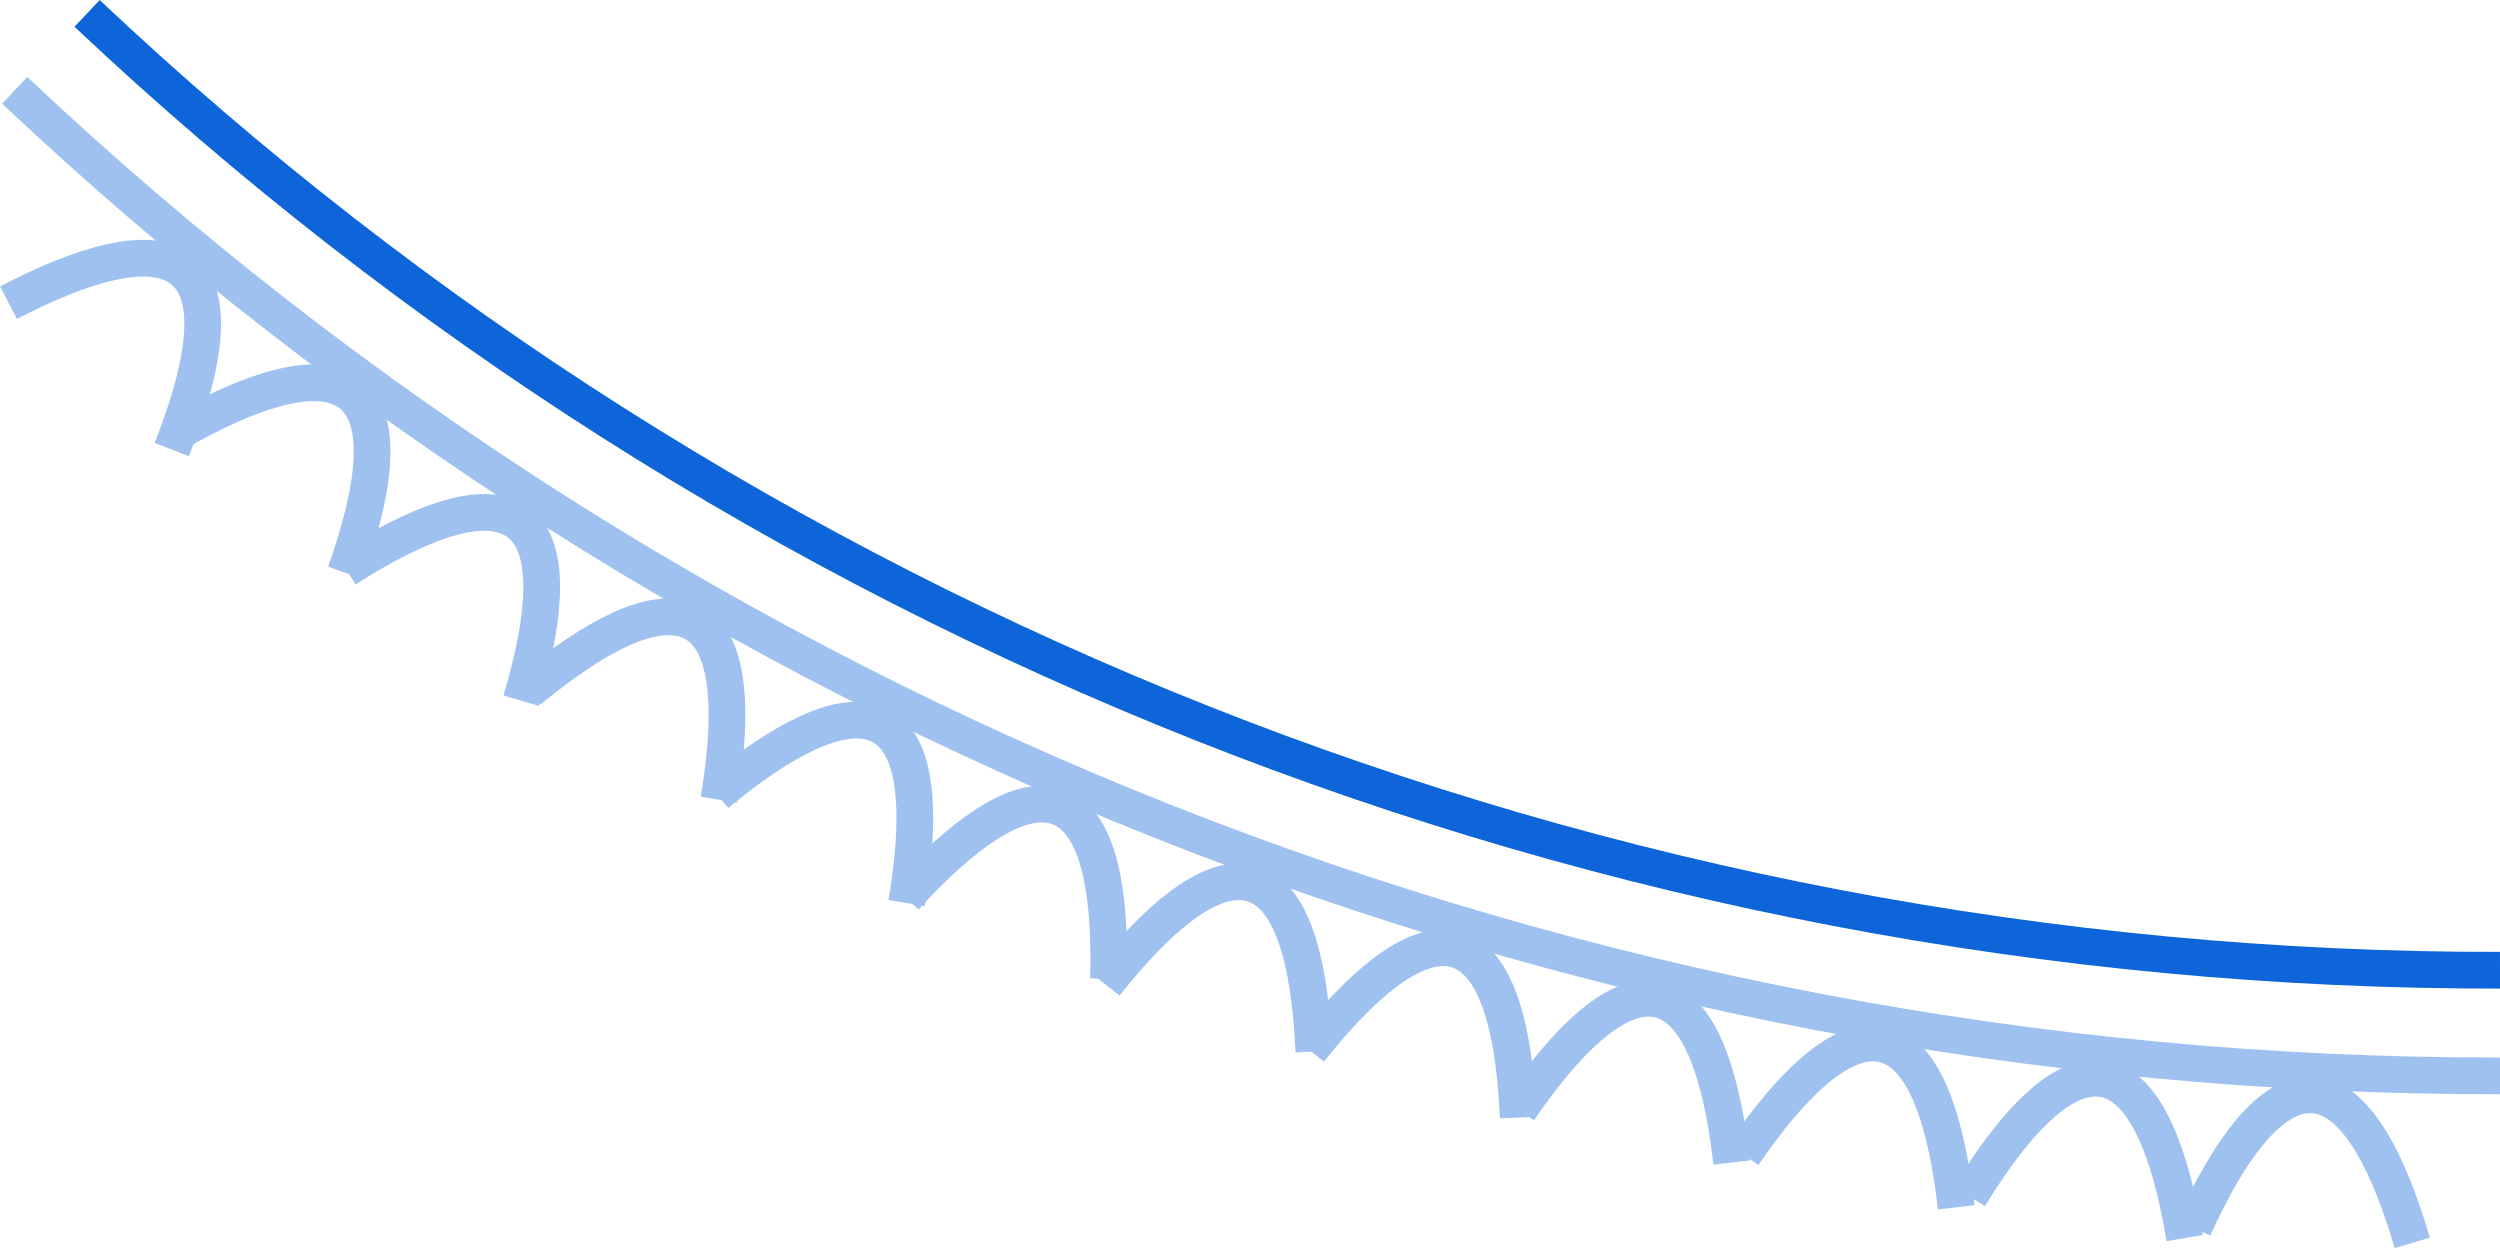
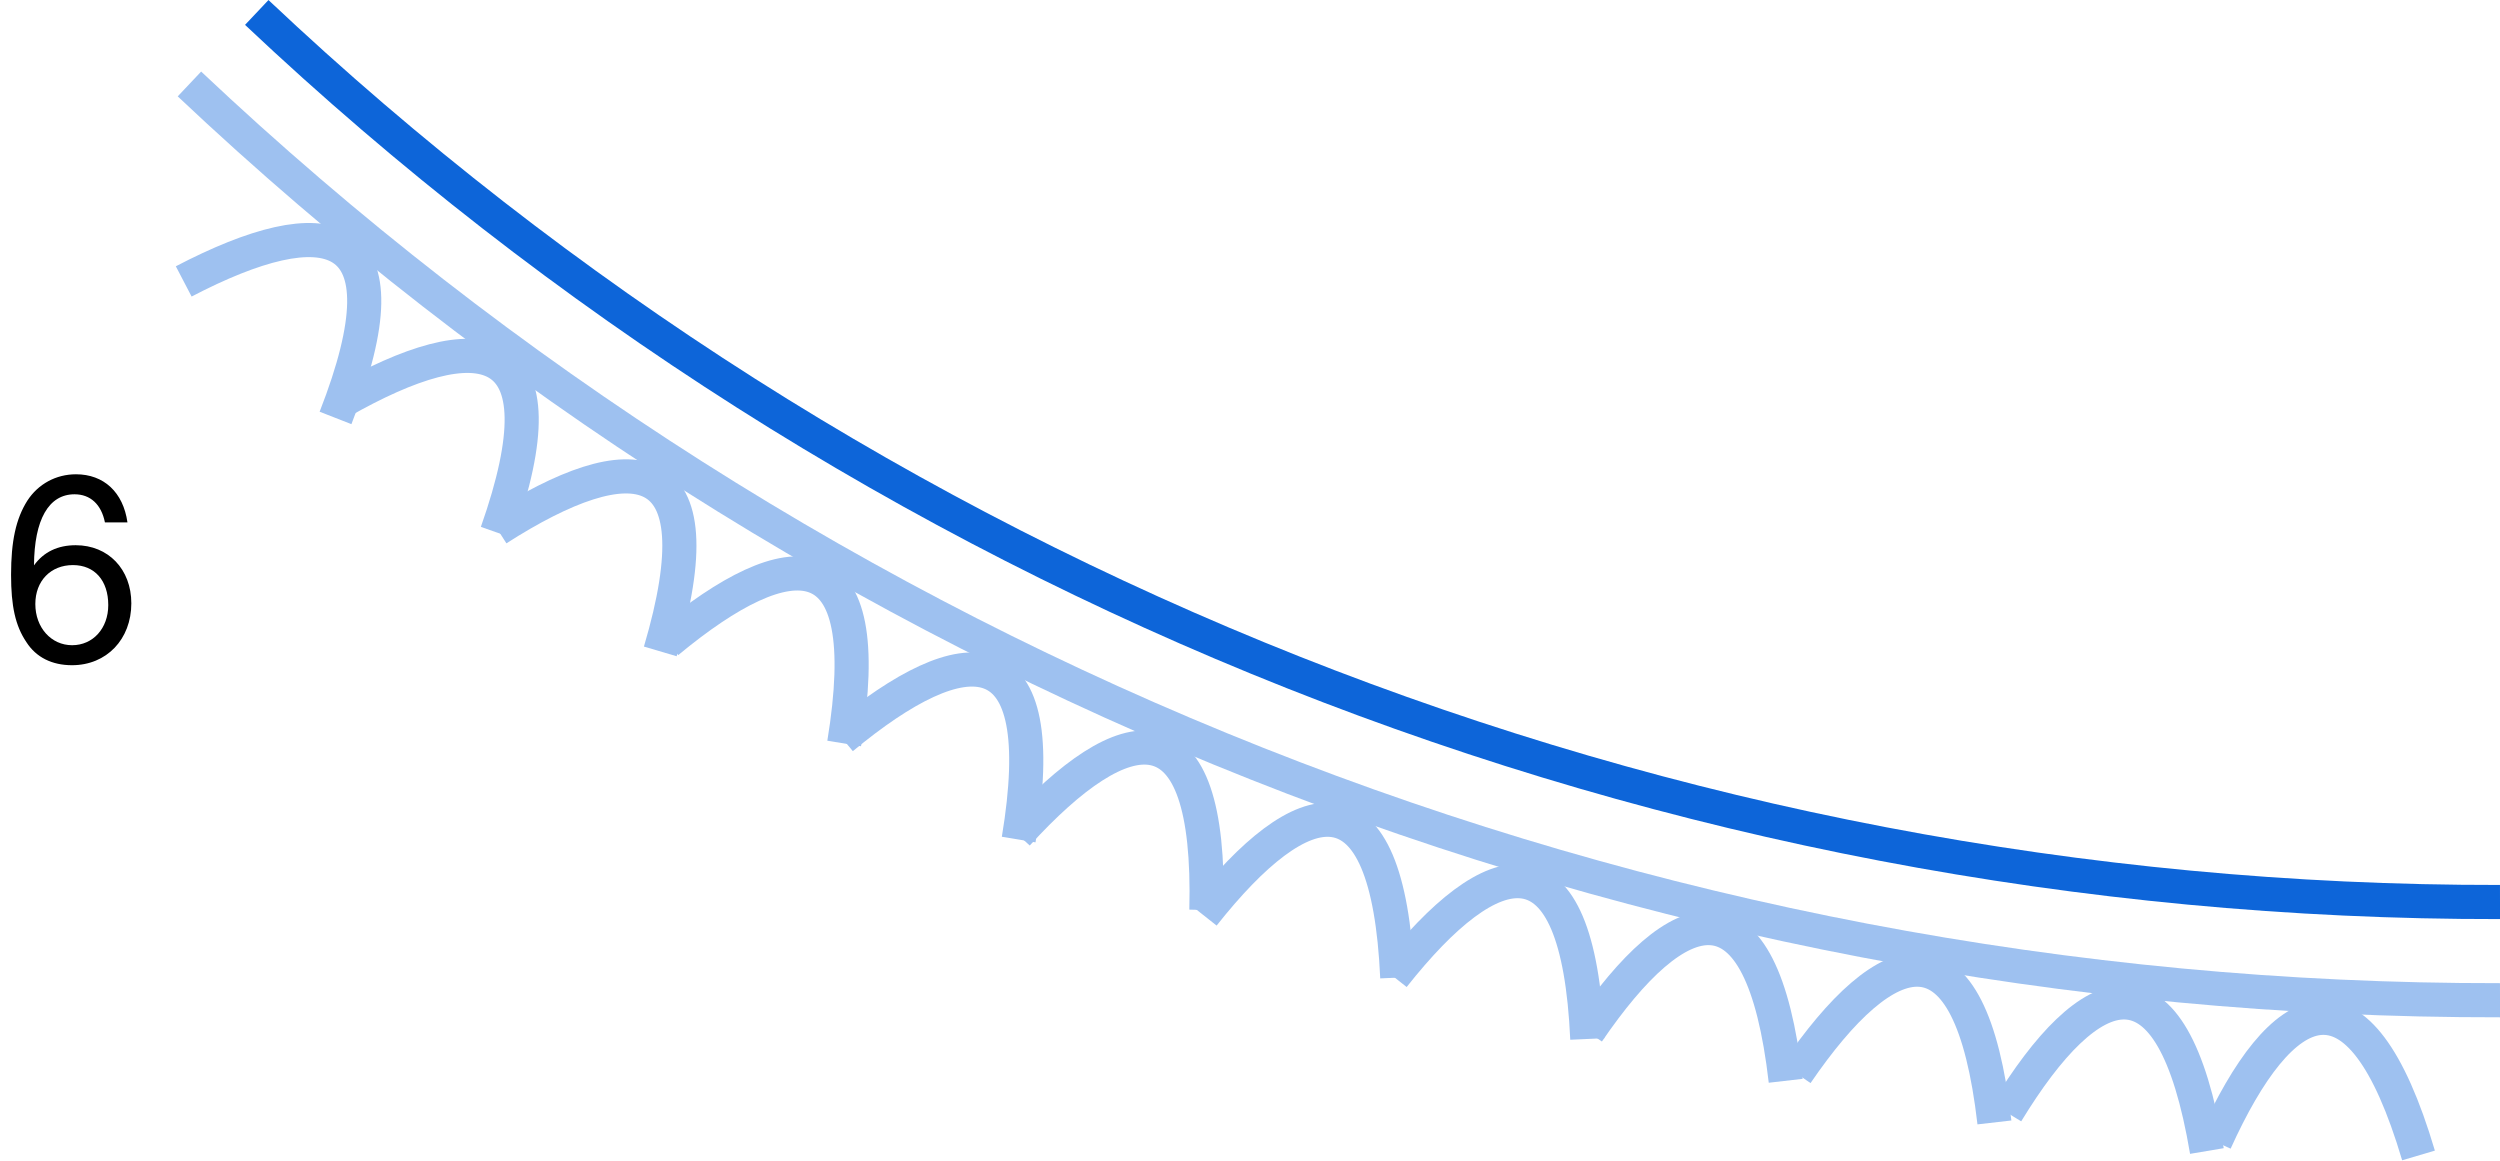
- <svg xmlns="http://www.w3.org/2000/svg" class="summary-menu__item-graphic" viewBox="0 0 272.38 135.98">
-   <g>
-     <path d="M945.6,971.09A393.73,393.73,0,0,1,674.82,863.71" transform="translate(-673.22 -853.87)" fill="none" stroke="#9ec1f0" stroke-miterlimit="10" stroke-width="4" />
-     <path d="M730,930.21c7-23.66-3.26-24.5-19.11-14.35" transform="translate(-673.22 -853.87)" fill="none" stroke="#9ec1f0" stroke-miterlimit="10" stroke-width="4" />
-     <path d="M751.55,941c4-24.33-6.22-23.92-20.72-11.9" transform="translate(-673.22 -853.87)" fill="none" stroke="#9ec1f0" stroke-miterlimit="10" stroke-width="4" />
-     <path d="M710.86,916.28c8.21-23.26-2-24.64-18.33-15.32" transform="translate(-673.22 -853.87)" fill="none" stroke="#9ec1f0" stroke-miterlimit="10" stroke-width="4" />
-     <path d="M691.94,902.85c9-23-1.11-24.7-17.79-16" transform="translate(-673.22 -853.87)" fill="none" stroke="#9ec1f0" stroke-miterlimit="10" stroke-width="4" />
-     <path d="M945.6,959.58A382.25,382.25,0,0,1,682.71,855.33" transform="translate(-673.22 -853.87)" fill="none" stroke="#0d65d9" stroke-miterlimit="10" stroke-width="4" />
-     <path d="M772,952.26c4.05-24.33-6.22-23.92-20.71-11.9" transform="translate(-673.22 -853.87)" fill="none" stroke="#9ec1f0" stroke-miterlimit="10" stroke-width="4" />
-     <path d="M794,960.52c.62-24.66-9.49-22.83-22.18-8.91" transform="translate(-673.22 -853.87)" fill="none" stroke="#9ec1f0" stroke-miterlimit="10" stroke-width="4" />
-     <path d="M816.37,968.44c-1.11-24.64-11.06-22.11-22.74-7.34" transform="translate(-673.22 -853.87)" fill="none" stroke="#9ec1f0" stroke-miterlimit="10" stroke-width="4" />
-     <path d="M838.64,975.63c-1.11-24.64-11.06-22.1-22.74-7.33" transform="translate(-673.22 -853.87)" fill="none" stroke="#9ec1f0" stroke-miterlimit="10" stroke-width="4" />
-     <path d="M861.89,980.53c-2.82-24.5-12.57-21.28-23.19-5.73" transform="translate(-673.22 -853.87)" fill="none" stroke="#9ec1f0" stroke-miterlimit="10" stroke-width="4" />
-     <path d="M886.35,985.41c-2.82-24.51-12.57-21.28-23.2-5.74" transform="translate(-673.22 -853.87)" fill="none" stroke="#9ec1f0" stroke-miterlimit="10" stroke-width="4" />
-     <path d="M911.25,988.76c-4.1-24.33-13.67-20.6-23.47-4.52" transform="translate(-673.22 -853.87)" fill="none" stroke="#9ec1f0" stroke-miterlimit="10" stroke-width="4" />
-     <path d="M936.05,989.28c-7-23.64-16.08-18.77-23.84-1.62" transform="translate(-673.22 -853.87)" fill="none" stroke="#9ec1f0" stroke-miterlimit="10" stroke-width="4" />
-   </g>
+ <svg xmlns="http://www.w3.org/2000/svg" class="summary-menu__item-graphic" viewBox="0 0 292.98 135.98">
+   <path d="M945.6,971.09A393.73,393.73,0,0,1,674.82,863.71" transform="translate(-652.62 -853.87)" fill="none" stroke="#9ec1f0" stroke-miterlimit="10" stroke-width="4" />
+   <path d="M730,930.21c7-23.66-3.26-24.5-19.11-14.35" transform="translate(-652.62 -853.87)" fill="none" stroke="#9ec1f0" stroke-miterlimit="10" stroke-width="4" />
+   <path d="M751.55,941c4-24.33-6.22-23.92-20.72-11.9" transform="translate(-652.62 -853.87)" fill="none" stroke="#9ec1f0" stroke-miterlimit="10" stroke-width="4" />
+   <path d="M710.86,916.28c8.21-23.26-2-24.64-18.33-15.32" transform="translate(-652.62 -853.87)" fill="none" stroke="#9ec1f0" stroke-miterlimit="10" stroke-width="4" />
+   <path d="M691.94,902.85c9-23-1.11-24.7-17.79-16" transform="translate(-652.62 -853.87)" fill="none" stroke="#9ec1f0" stroke-miterlimit="10" stroke-width="4" />
+   <text transform="translate(0 77.27)" font-size="30" font-family="Helvetica">6</text>
+   <path d="M945.6,959.58A382.25,382.25,0,0,1,682.71,855.33" transform="translate(-652.62 -853.87)" fill="none" stroke="#0d65d9" stroke-miterlimit="10" stroke-width="4" />
+   <path d="M772,952.26c4.05-24.33-6.22-23.92-20.71-11.9" transform="translate(-652.62 -853.87)" fill="none" stroke="#9ec1f0" stroke-miterlimit="10" stroke-width="4" />
+   <path d="M794,960.52c.62-24.66-9.49-22.83-22.18-8.91" transform="translate(-652.62 -853.87)" fill="none" stroke="#9ec1f0" stroke-miterlimit="10" stroke-width="4" />
+   <path d="M816.37,968.44c-1.11-24.64-11.06-22.11-22.74-7.34" transform="translate(-652.62 -853.87)" fill="none" stroke="#9ec1f0" stroke-miterlimit="10" stroke-width="4" />
+   <path d="M838.64,975.63c-1.11-24.64-11.06-22.1-22.74-7.33" transform="translate(-652.62 -853.87)" fill="none" stroke="#9ec1f0" stroke-miterlimit="10" stroke-width="4" />
+   <path d="M861.89,980.53c-2.82-24.5-12.57-21.28-23.19-5.73" transform="translate(-652.62 -853.87)" fill="none" stroke="#9ec1f0" stroke-miterlimit="10" stroke-width="4" />
+   <path d="M886.35,985.41c-2.82-24.51-12.57-21.28-23.2-5.74" transform="translate(-652.62 -853.87)" fill="none" stroke="#9ec1f0" stroke-miterlimit="10" stroke-width="4" />
+   <path d="M911.25,988.76c-4.1-24.33-13.67-20.6-23.47-4.52" transform="translate(-652.62 -853.87)" fill="none" stroke="#9ec1f0" stroke-miterlimit="10" stroke-width="4" />
+   <path d="M936.05,989.28c-7-23.64-16.08-18.77-23.84-1.62" transform="translate(-652.62 -853.87)" fill="none" stroke="#9ec1f0" stroke-miterlimit="10" stroke-width="4" />
</svg>
